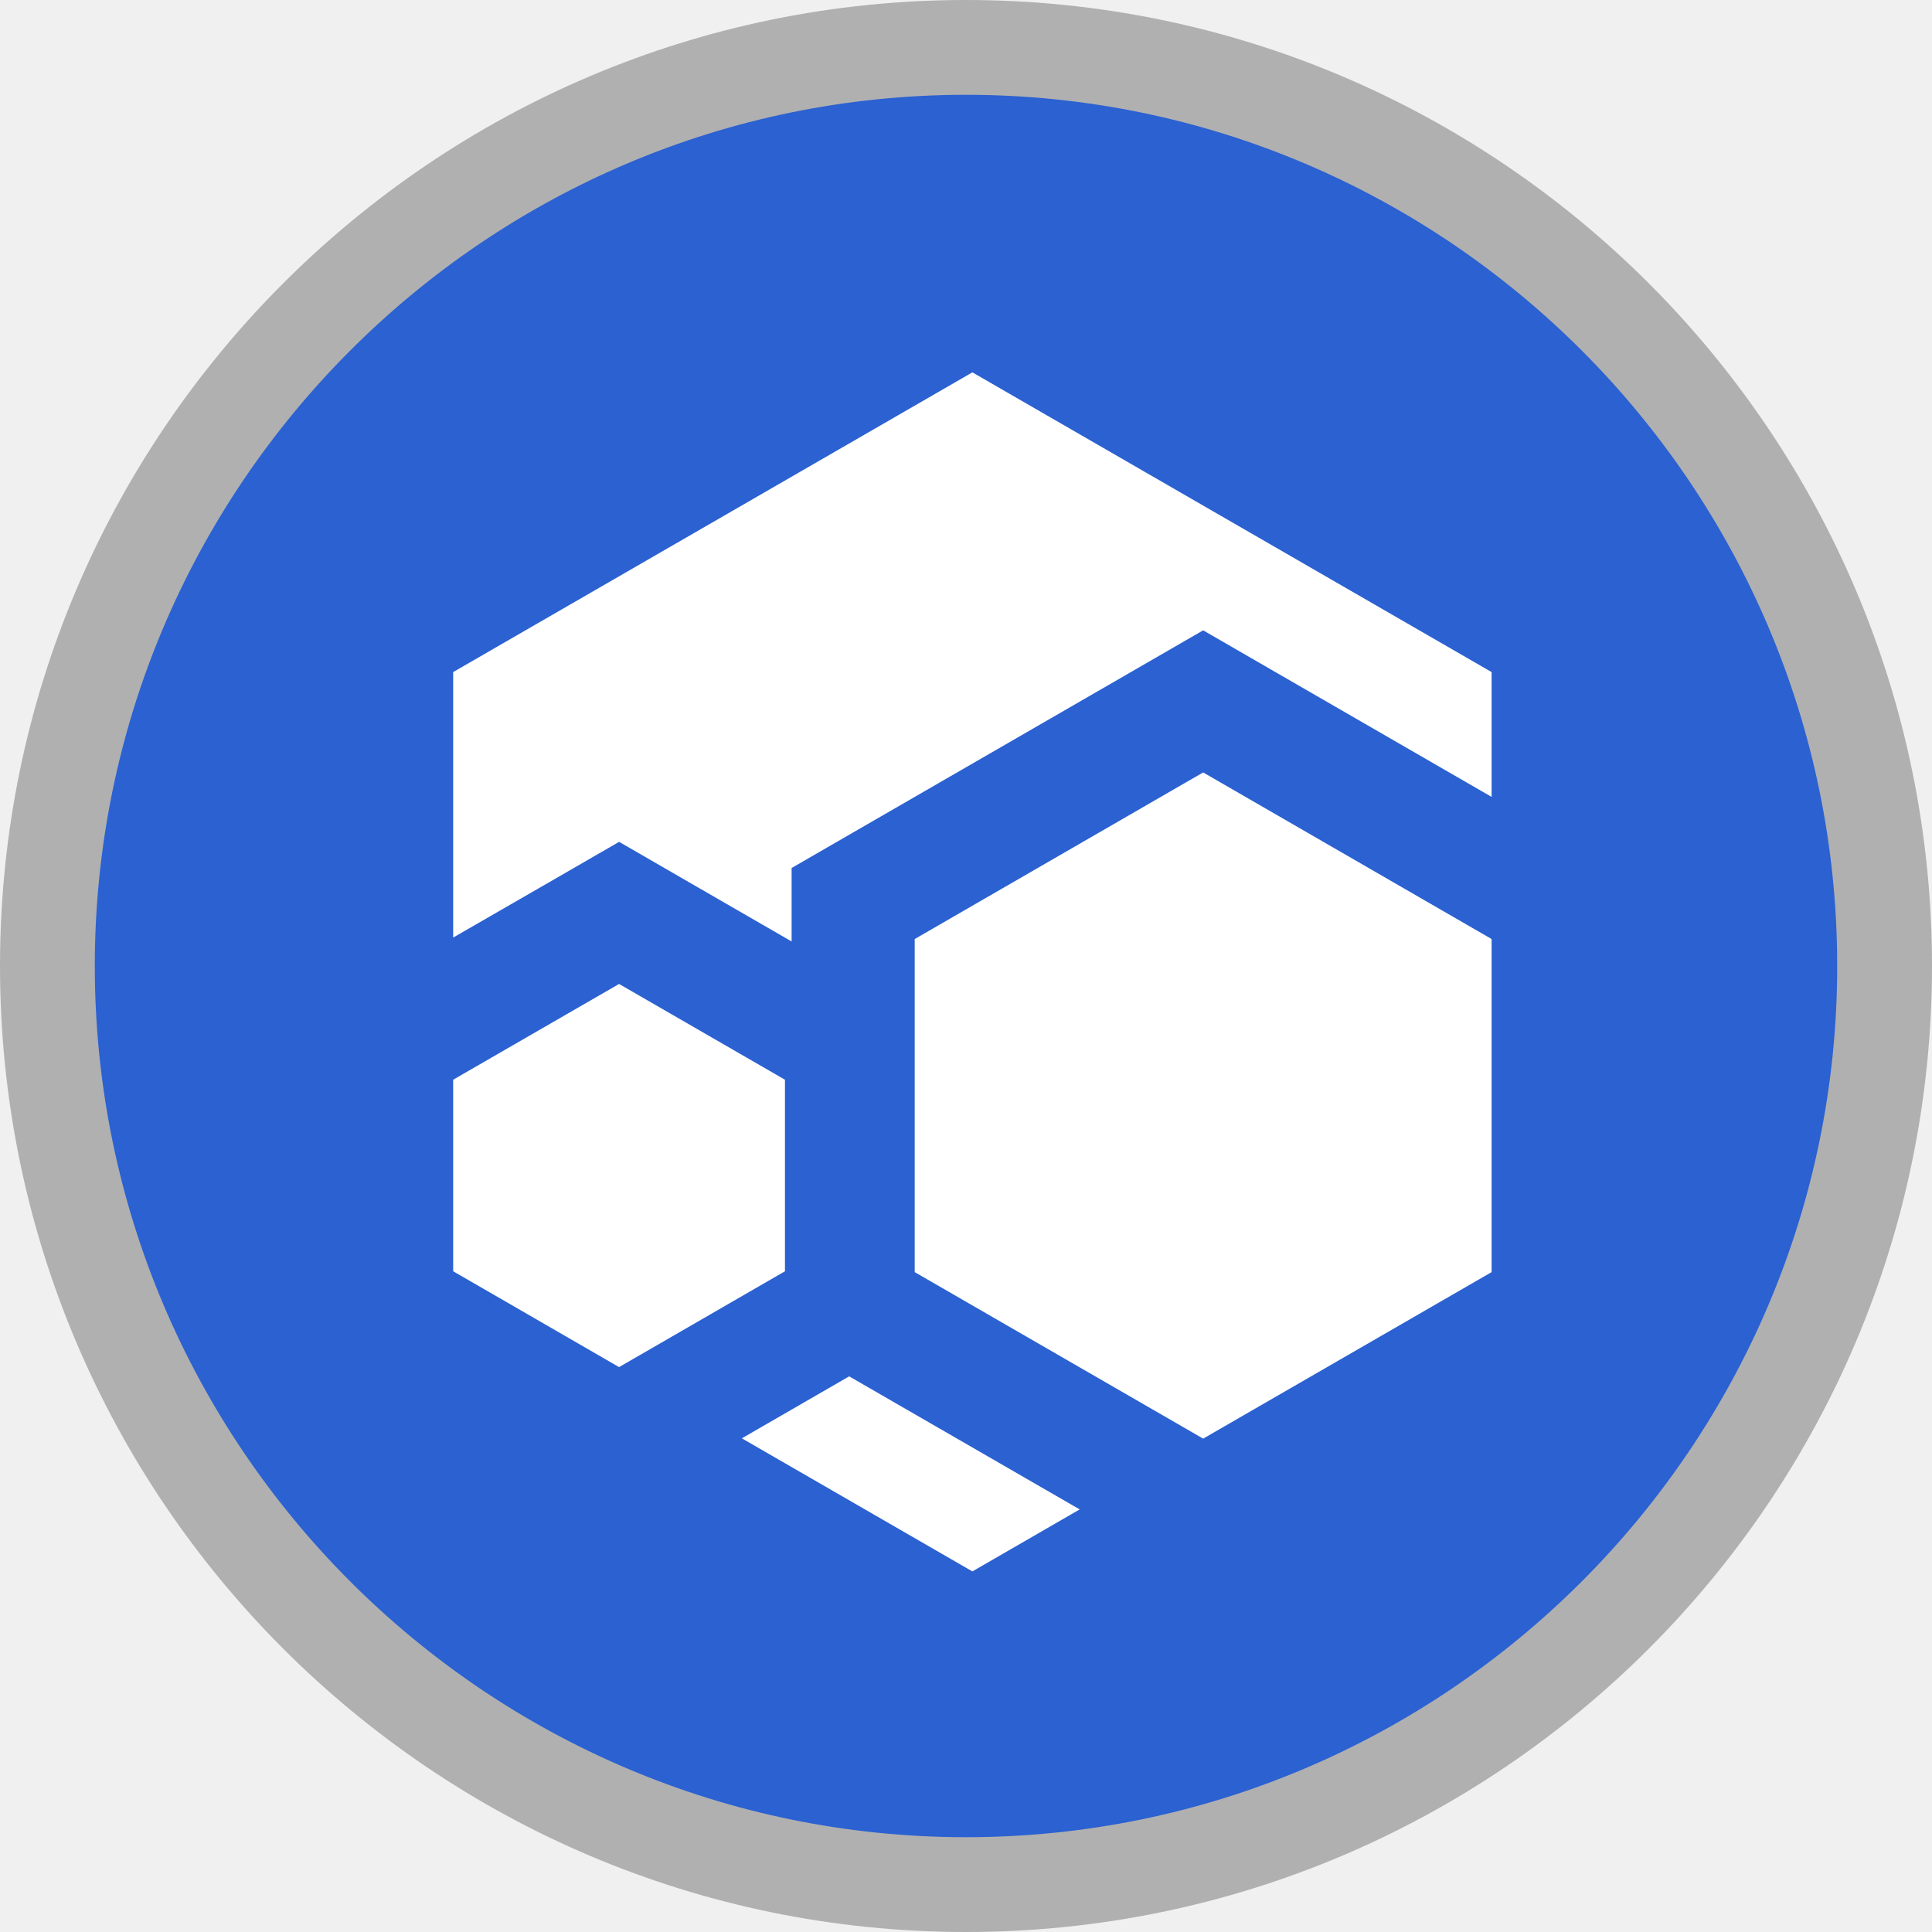
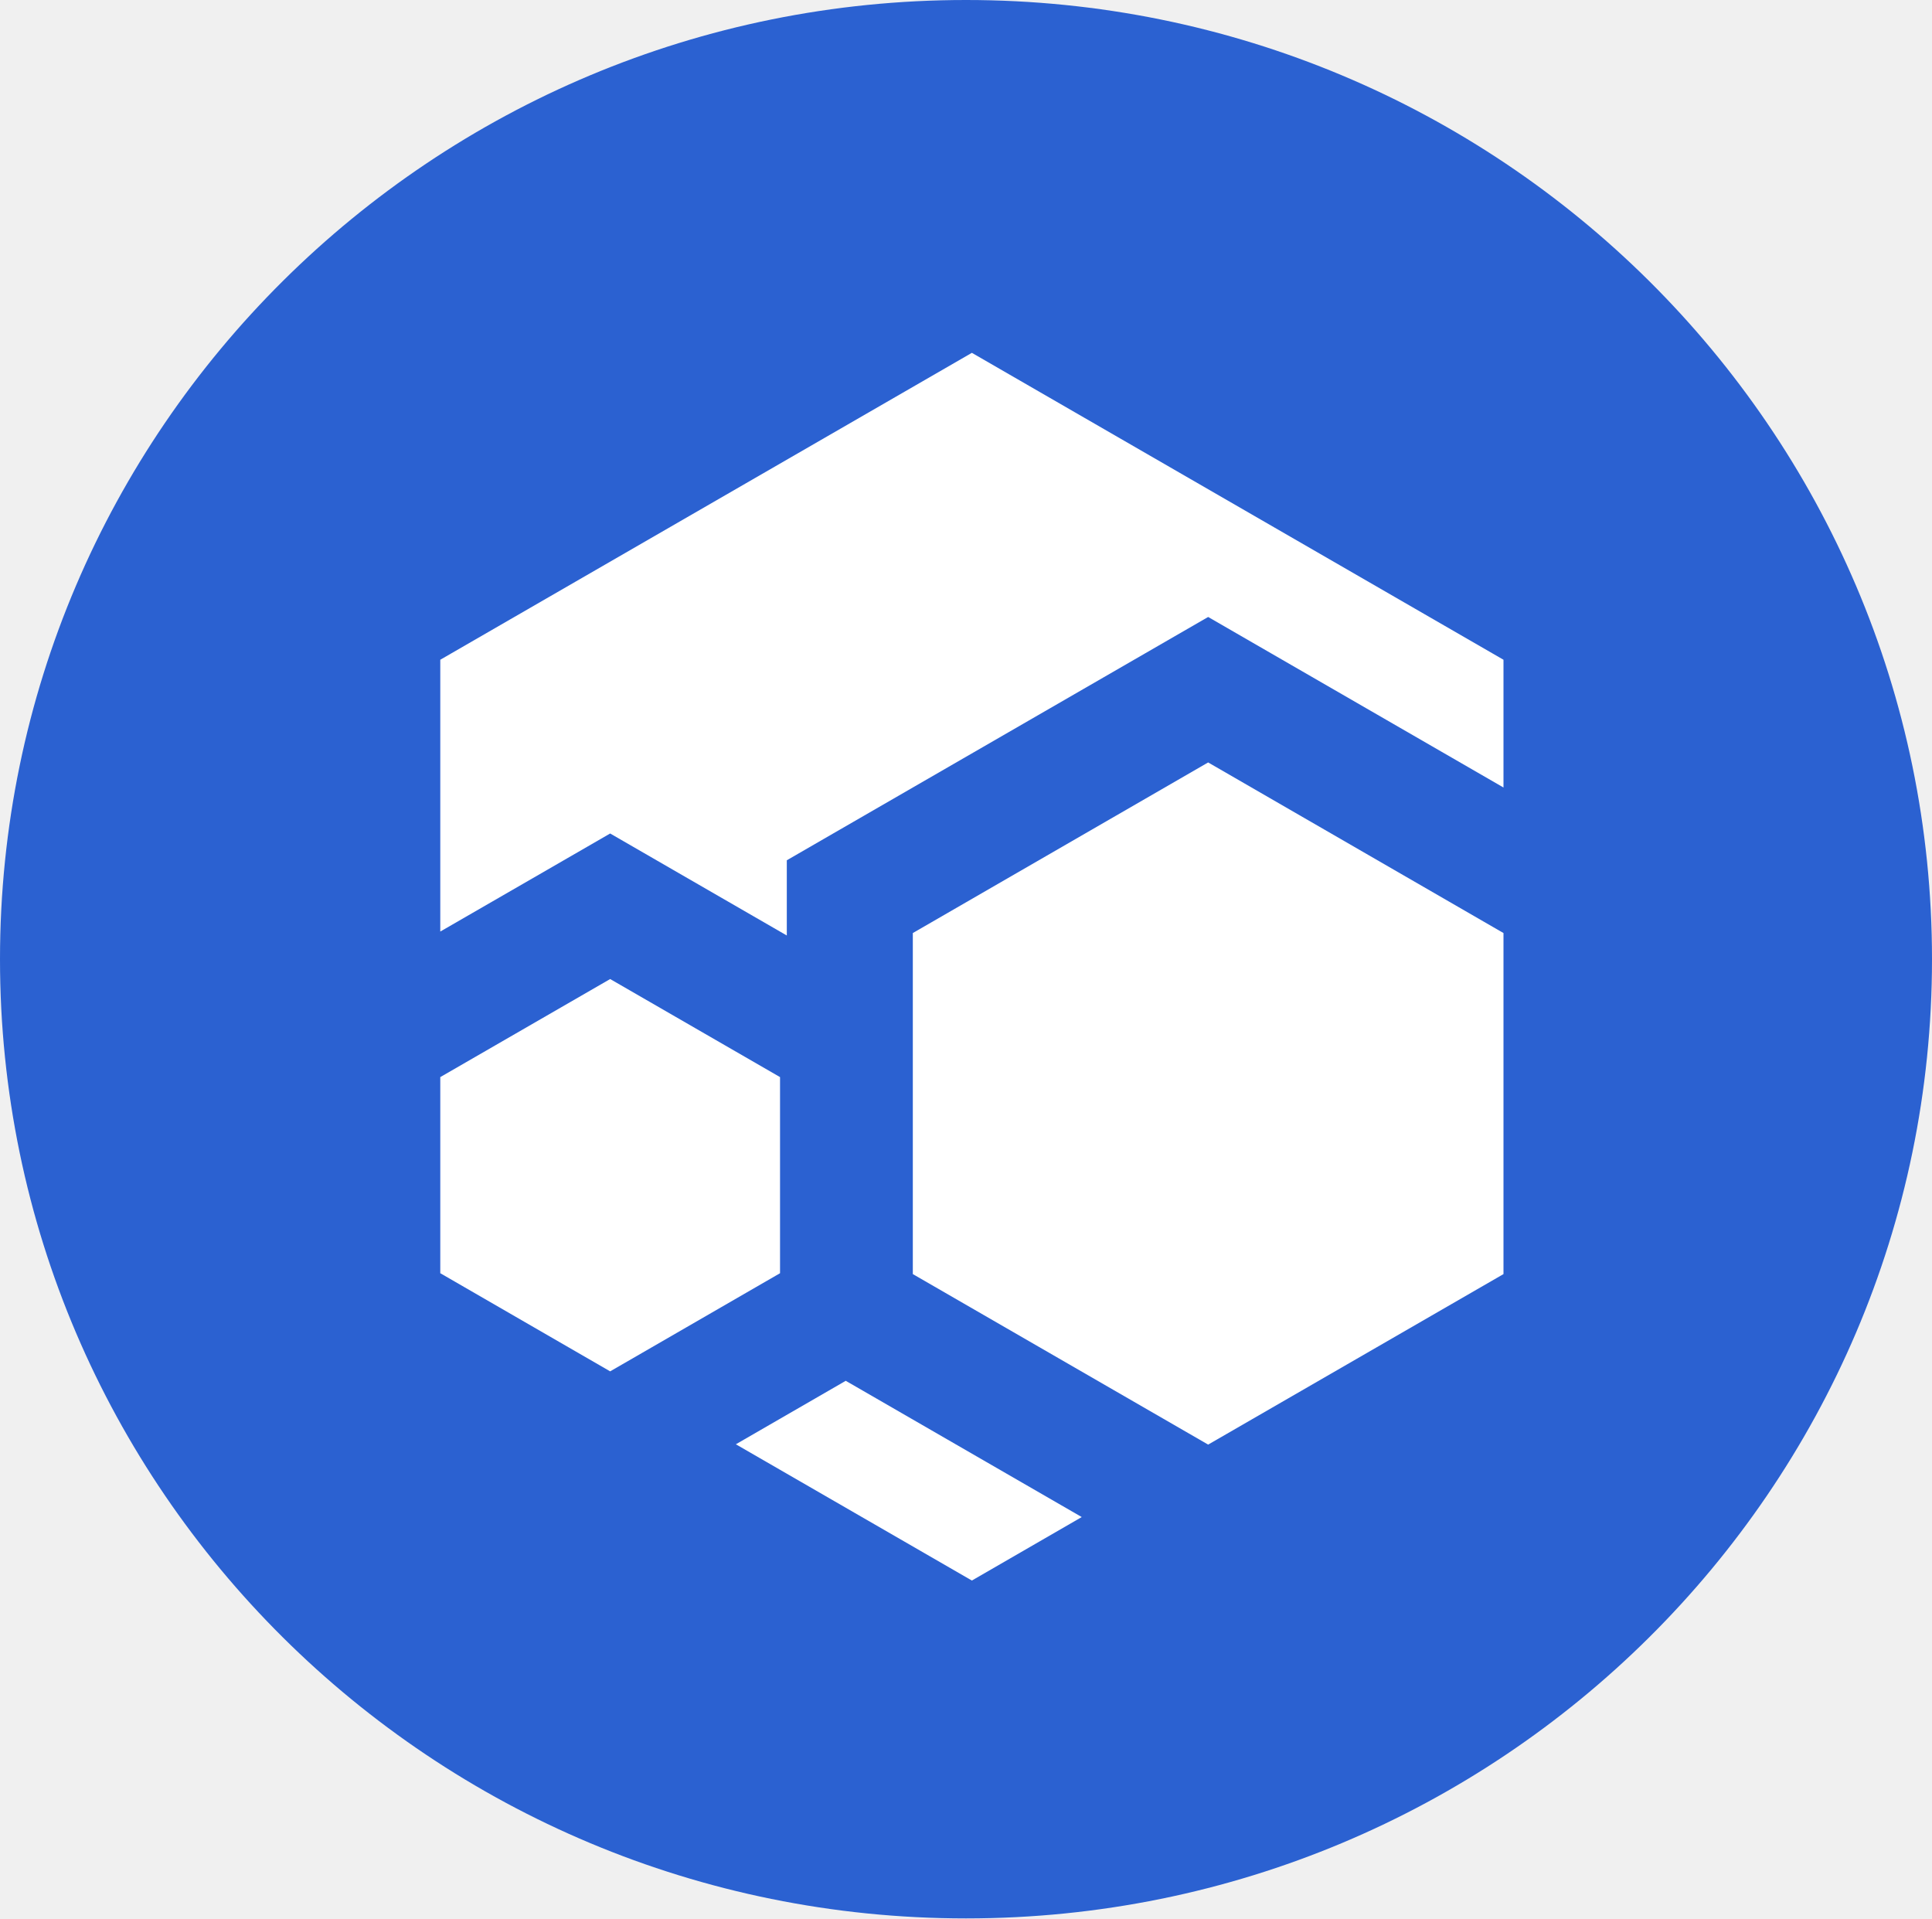
- <svg xmlns="http://www.w3.org/2000/svg" width="244.555" height="244.555" viewBox="0 0 244.555 244.555">
-   <g id="fluxeth" transform="translate(-5312.469 -2907.113)">
-     <g id="Group_3848" data-name="Group 3848" transform="translate(5315.75 2910.93)">
-       <path id="Path_81" data-name="Path 81" d="M119.25,0C185.111,0,238.5,53.037,238.5,118.461s-53.39,118.461-119.25,118.461S0,183.885,0,118.461,53.39,0,119.25,0Z" fill="#2b61d1" />
-       <g id="Group_179" data-name="Group 179" transform="translate(54.081 43.316)">
-         <path id="Path_73" data-name="Path 73" d="M126.794,183.425l-13.583,7.848L84.03,174.428l13.252-7.653.331-.195.506.292Z" transform="translate(-47.488 -39.495)" fill="#fff" />
-         <path id="Path_74" data-name="Path 74" d="M177.947,74V89.8L149.224,73.216l-7.789-4.5-7.79,4.5L97.132,94.3l-7.789,4.5v9.3l-14.05-8.111-7.789-4.5-7.789,4.5L46.5,107.606V74L112.224,36.06Z" transform="translate(-46.5 -36.06)" fill="#fff" />
-         <path id="Path_75" data-name="Path 75" d="M179.526,109.16v42.161L143.013,172.4l-.049-.029L106.5,151.321V109.16l36.513-21.09Z" transform="translate(-48.078 -37.428)" fill="#fff" />
-         <path id="Path_76" data-name="Path 76" d="M88.5,127.692v24.245l-21,12.132-21-12.132V127.692l21-12.122Z" transform="translate(-46.5 -38.152)" fill="#fff" />
-       </g>
-     </g>
-     <g id="Main_copy_14" transform="translate(5324.469 2919.113)" fill="none">
-       <path d="M0,110.278A110.278,110.278,0,1,0,110.278,0,110.457,110.457,0,0,0,0,110.278Z" stroke="none" />
-       <path d="M 110.278 1.52587890625e-05 C 49.512 1.52587890625e-05 1.52587890625e-05 49.512 1.52587890625e-05 110.278 C 1.52587890625e-05 171.043 49.512 220.555 110.278 220.555 C 171.043 220.555 220.555 171.043 220.555 110.278 C 220.555 49.512 171.043 1.52587890625e-05 110.278 1.52587890625e-05 M 110.278 -12 C 177.702 -12 232.555 42.854 232.555 110.278 C 232.555 177.702 177.702 232.555 110.278 232.555 C 42.854 232.555 -12 177.702 -12 110.278 C -12 42.854 42.854 -12 110.278 -12 Z" stroke="none" fill="#b0b0b0" />
-     </g>
+ <svg xmlns="http://www.w3.org/2000/svg" id="Flux_symbol_blue-white" width="338.064" height="335.661" viewBox="0 0 338.064 335.661">
+   <ellipse id="Ellipse_64" data-name="Ellipse 64" cx="169.032" cy="167.831" rx="169.032" ry="167.831" transform="translate(0 0)" fill="#2b61d1" />
+   <g id="Group_179" data-name="Group 179" transform="translate(77.041 61.731)">
+     <path id="Path_73" data-name="Path 73" d="M144.555,190.421l-19.224,11.107-41.3-23.841,18.756-10.832.469-.276.717.413Z" transform="translate(-32.311 13.286)" fill="#fff" />
+     <path id="Path_74" data-name="Path 74" d="M232.54,89.764v22.352L191.887,88.647l-11.025-6.367-11.025,6.367L118.16,118.483l-11.025,6.367V138.01L87.25,126.531l-11.025-6.367L65.2,126.531l-18.7,10.79V89.764l93.02-53.7Z" transform="translate(-46.5 -36.06)" fill="#fff" />
+     <path id="Path_75" data-name="Path 75" d="M209.856,117.919V177.59l-51.678,29.835-.069-.041L106.5,177.59V117.919L158.178,88.07Z" transform="translate(-23.815 -16.396)" fill="#fff" />
+     <path id="Path_76" data-name="Path 76" d="M105.95,132.727v34.314L76.225,184.212,46.5,167.041V132.727L76.225,115.57Z" transform="translate(-46.5 -5.999)" fill="#fff" />
  </g>
</svg>
